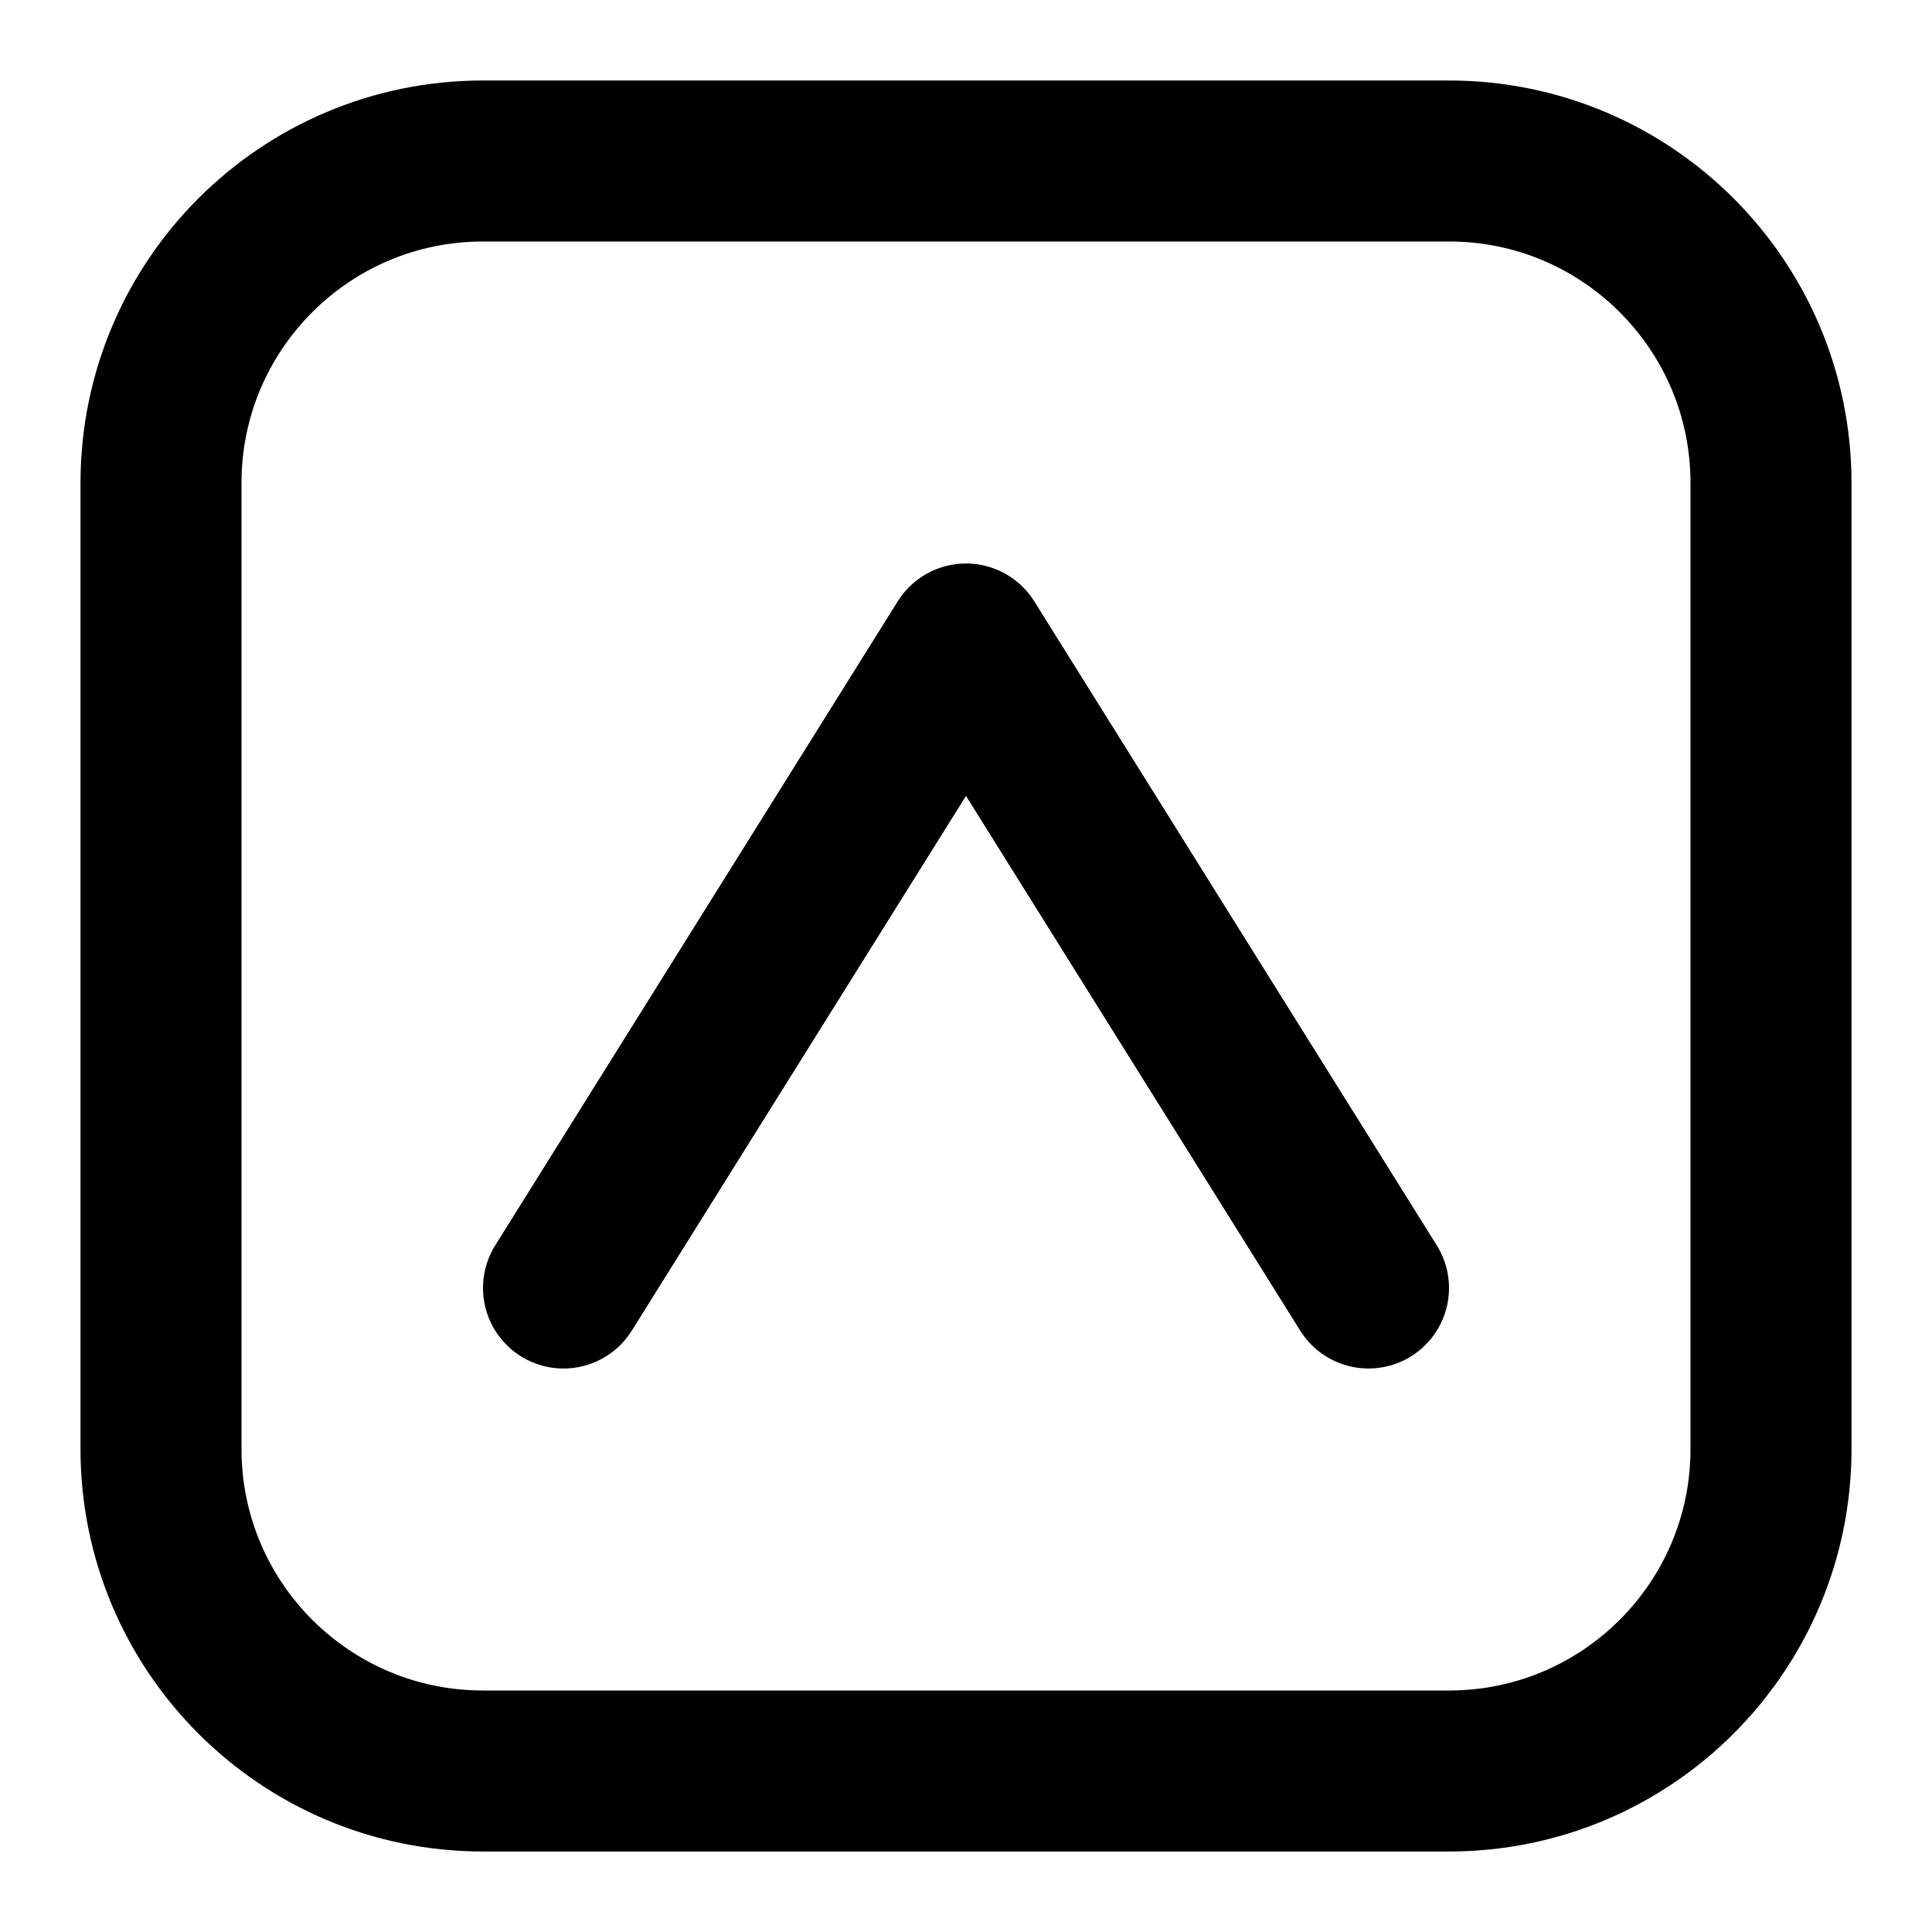
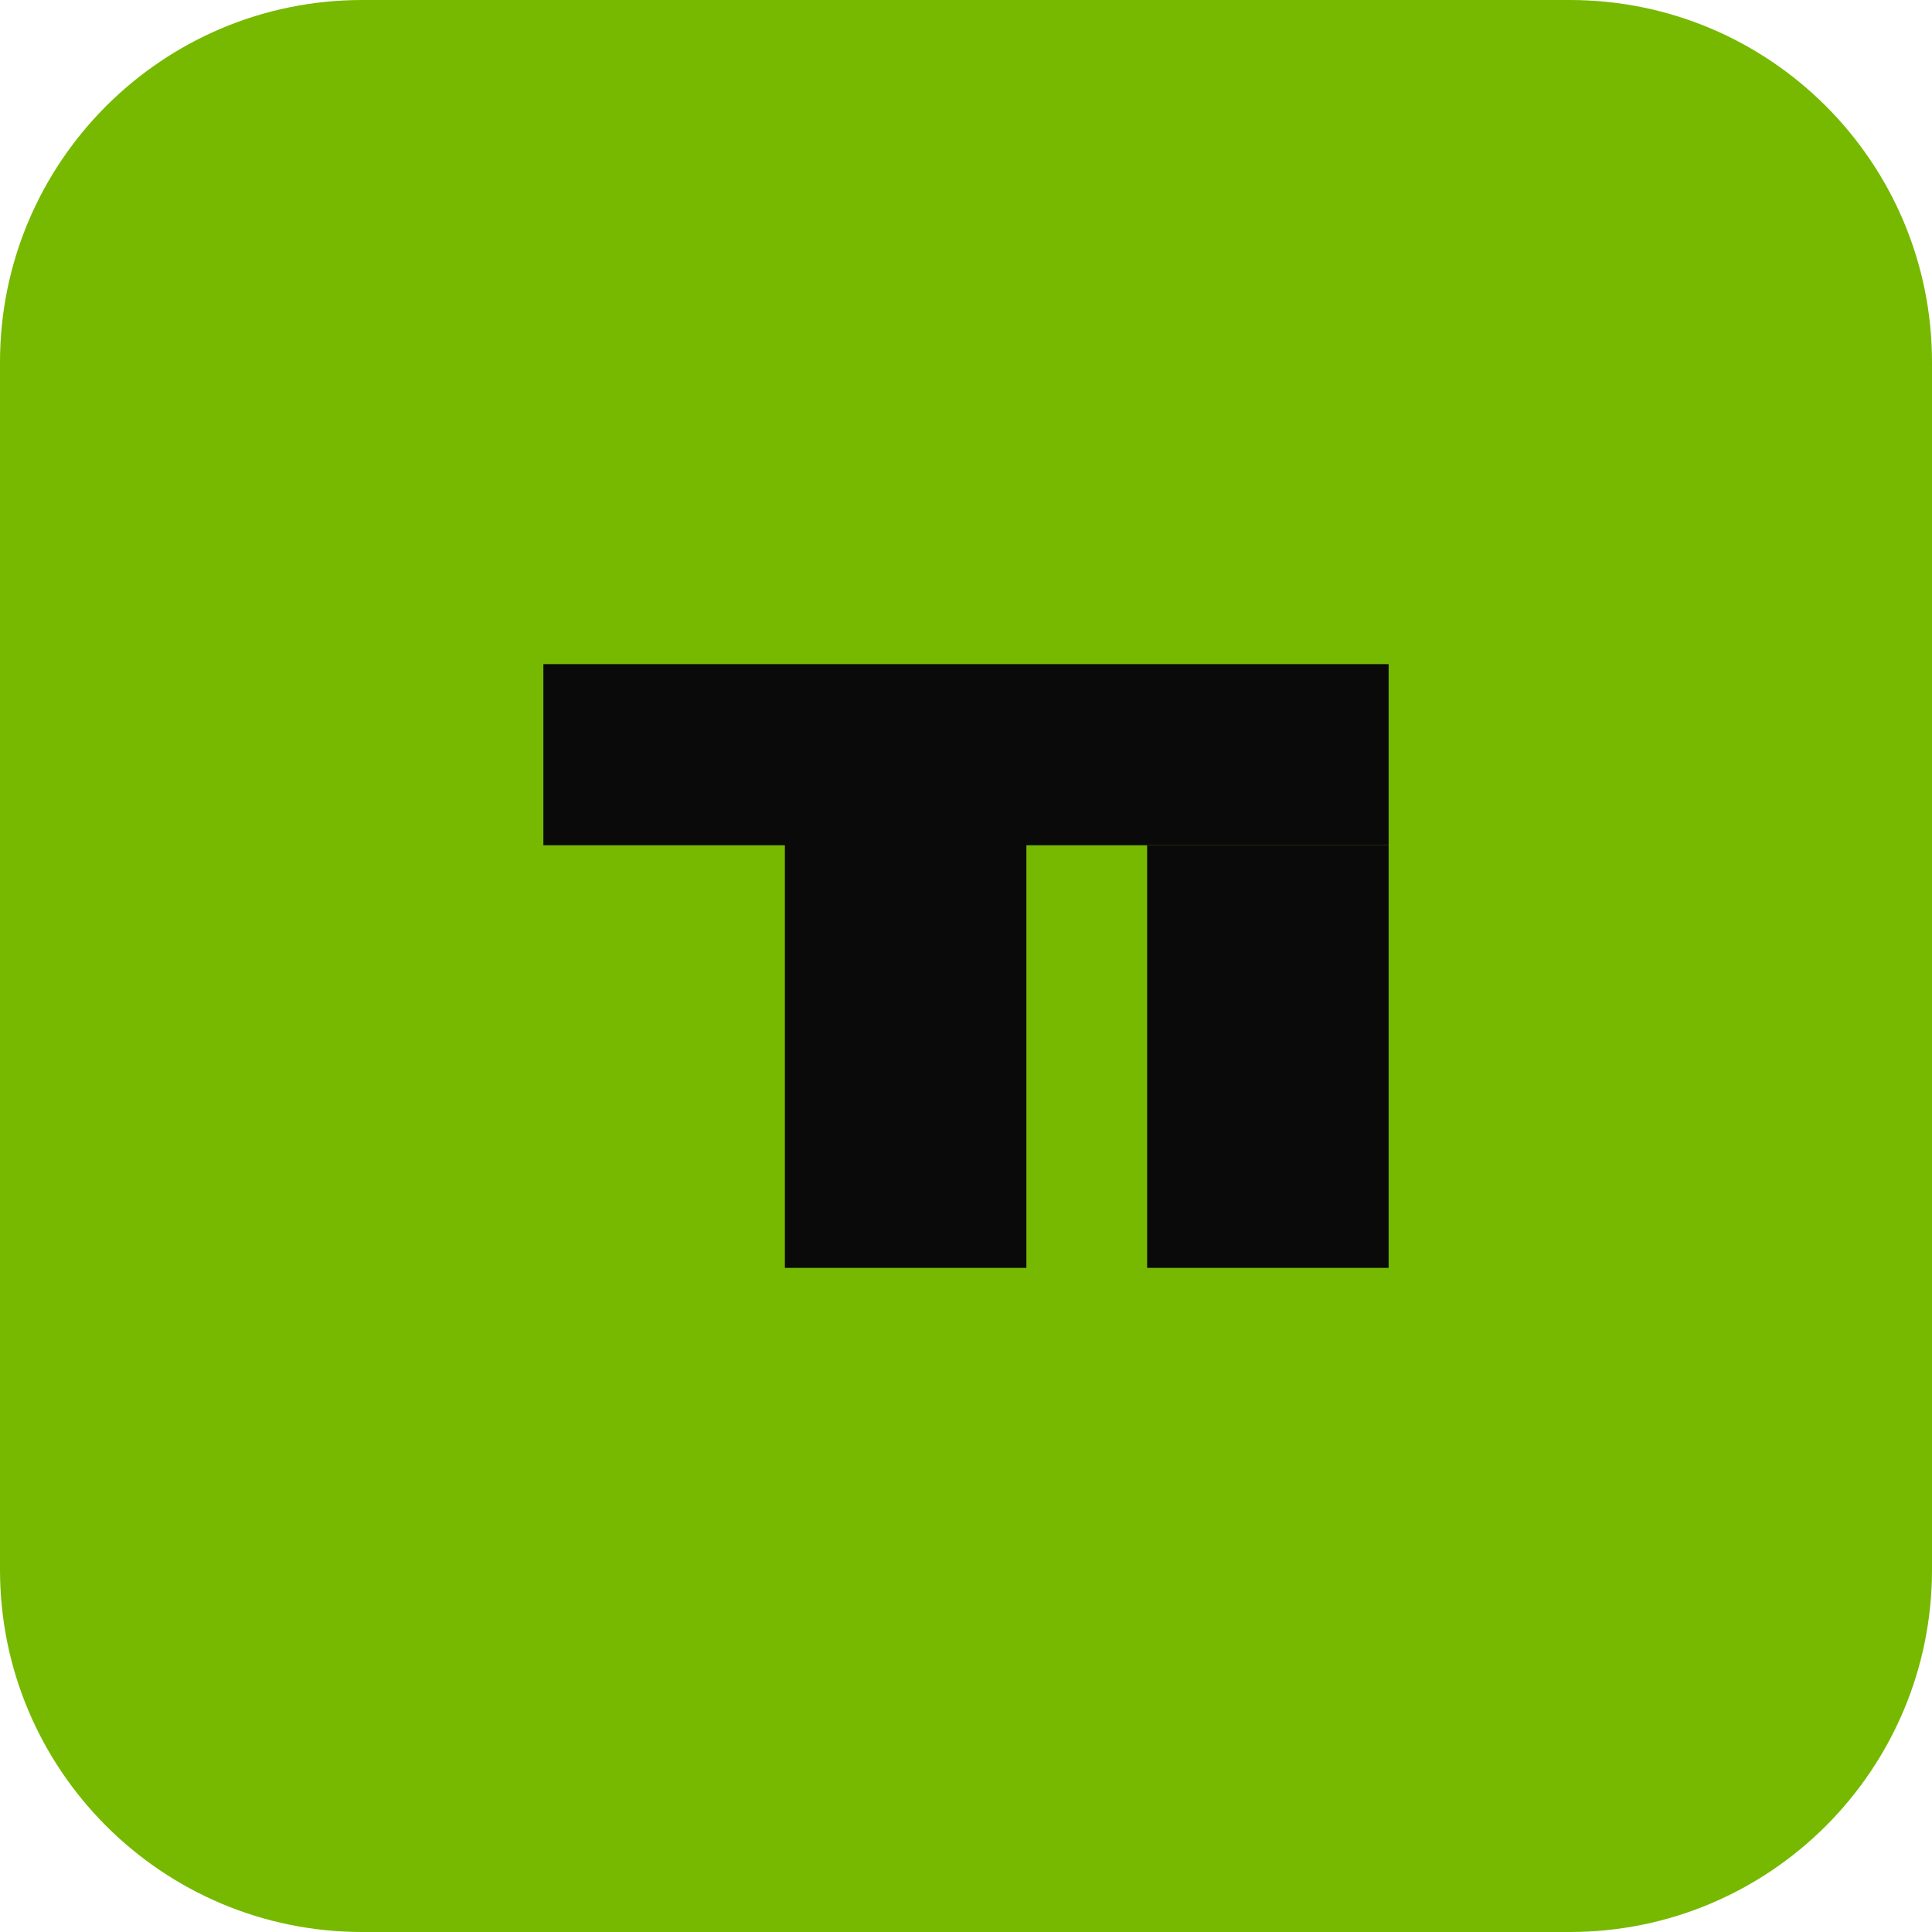
- <svg xmlns="http://www.w3.org/2000/svg" width="18" height="18" viewBox="0 0 24 24" fill="none" stroke="currentColor" stroke-width="2" stroke-linecap="round" stroke-linejoin="round">
-   <rect x="2" y="2" width="20" height="20" rx="4" ry="4" />
-   <path d="M7 16l5-8 5 8" fill="none" />
+ <svg xmlns="http://www.w3.org/2000/svg" width="64" height="64" viewBox="0 0 64 64" role="img" aria-label="TechIndex">
+   <rect width="64" height="64" rx="12" fill="#76B900" />
+   <path d="M18 22h28v6H34v14h-8V28H18z" fill="#0a0a0a" />
+   <path d="M38 28h8v14h-8z" fill="#0a0a0a" />
</svg>
